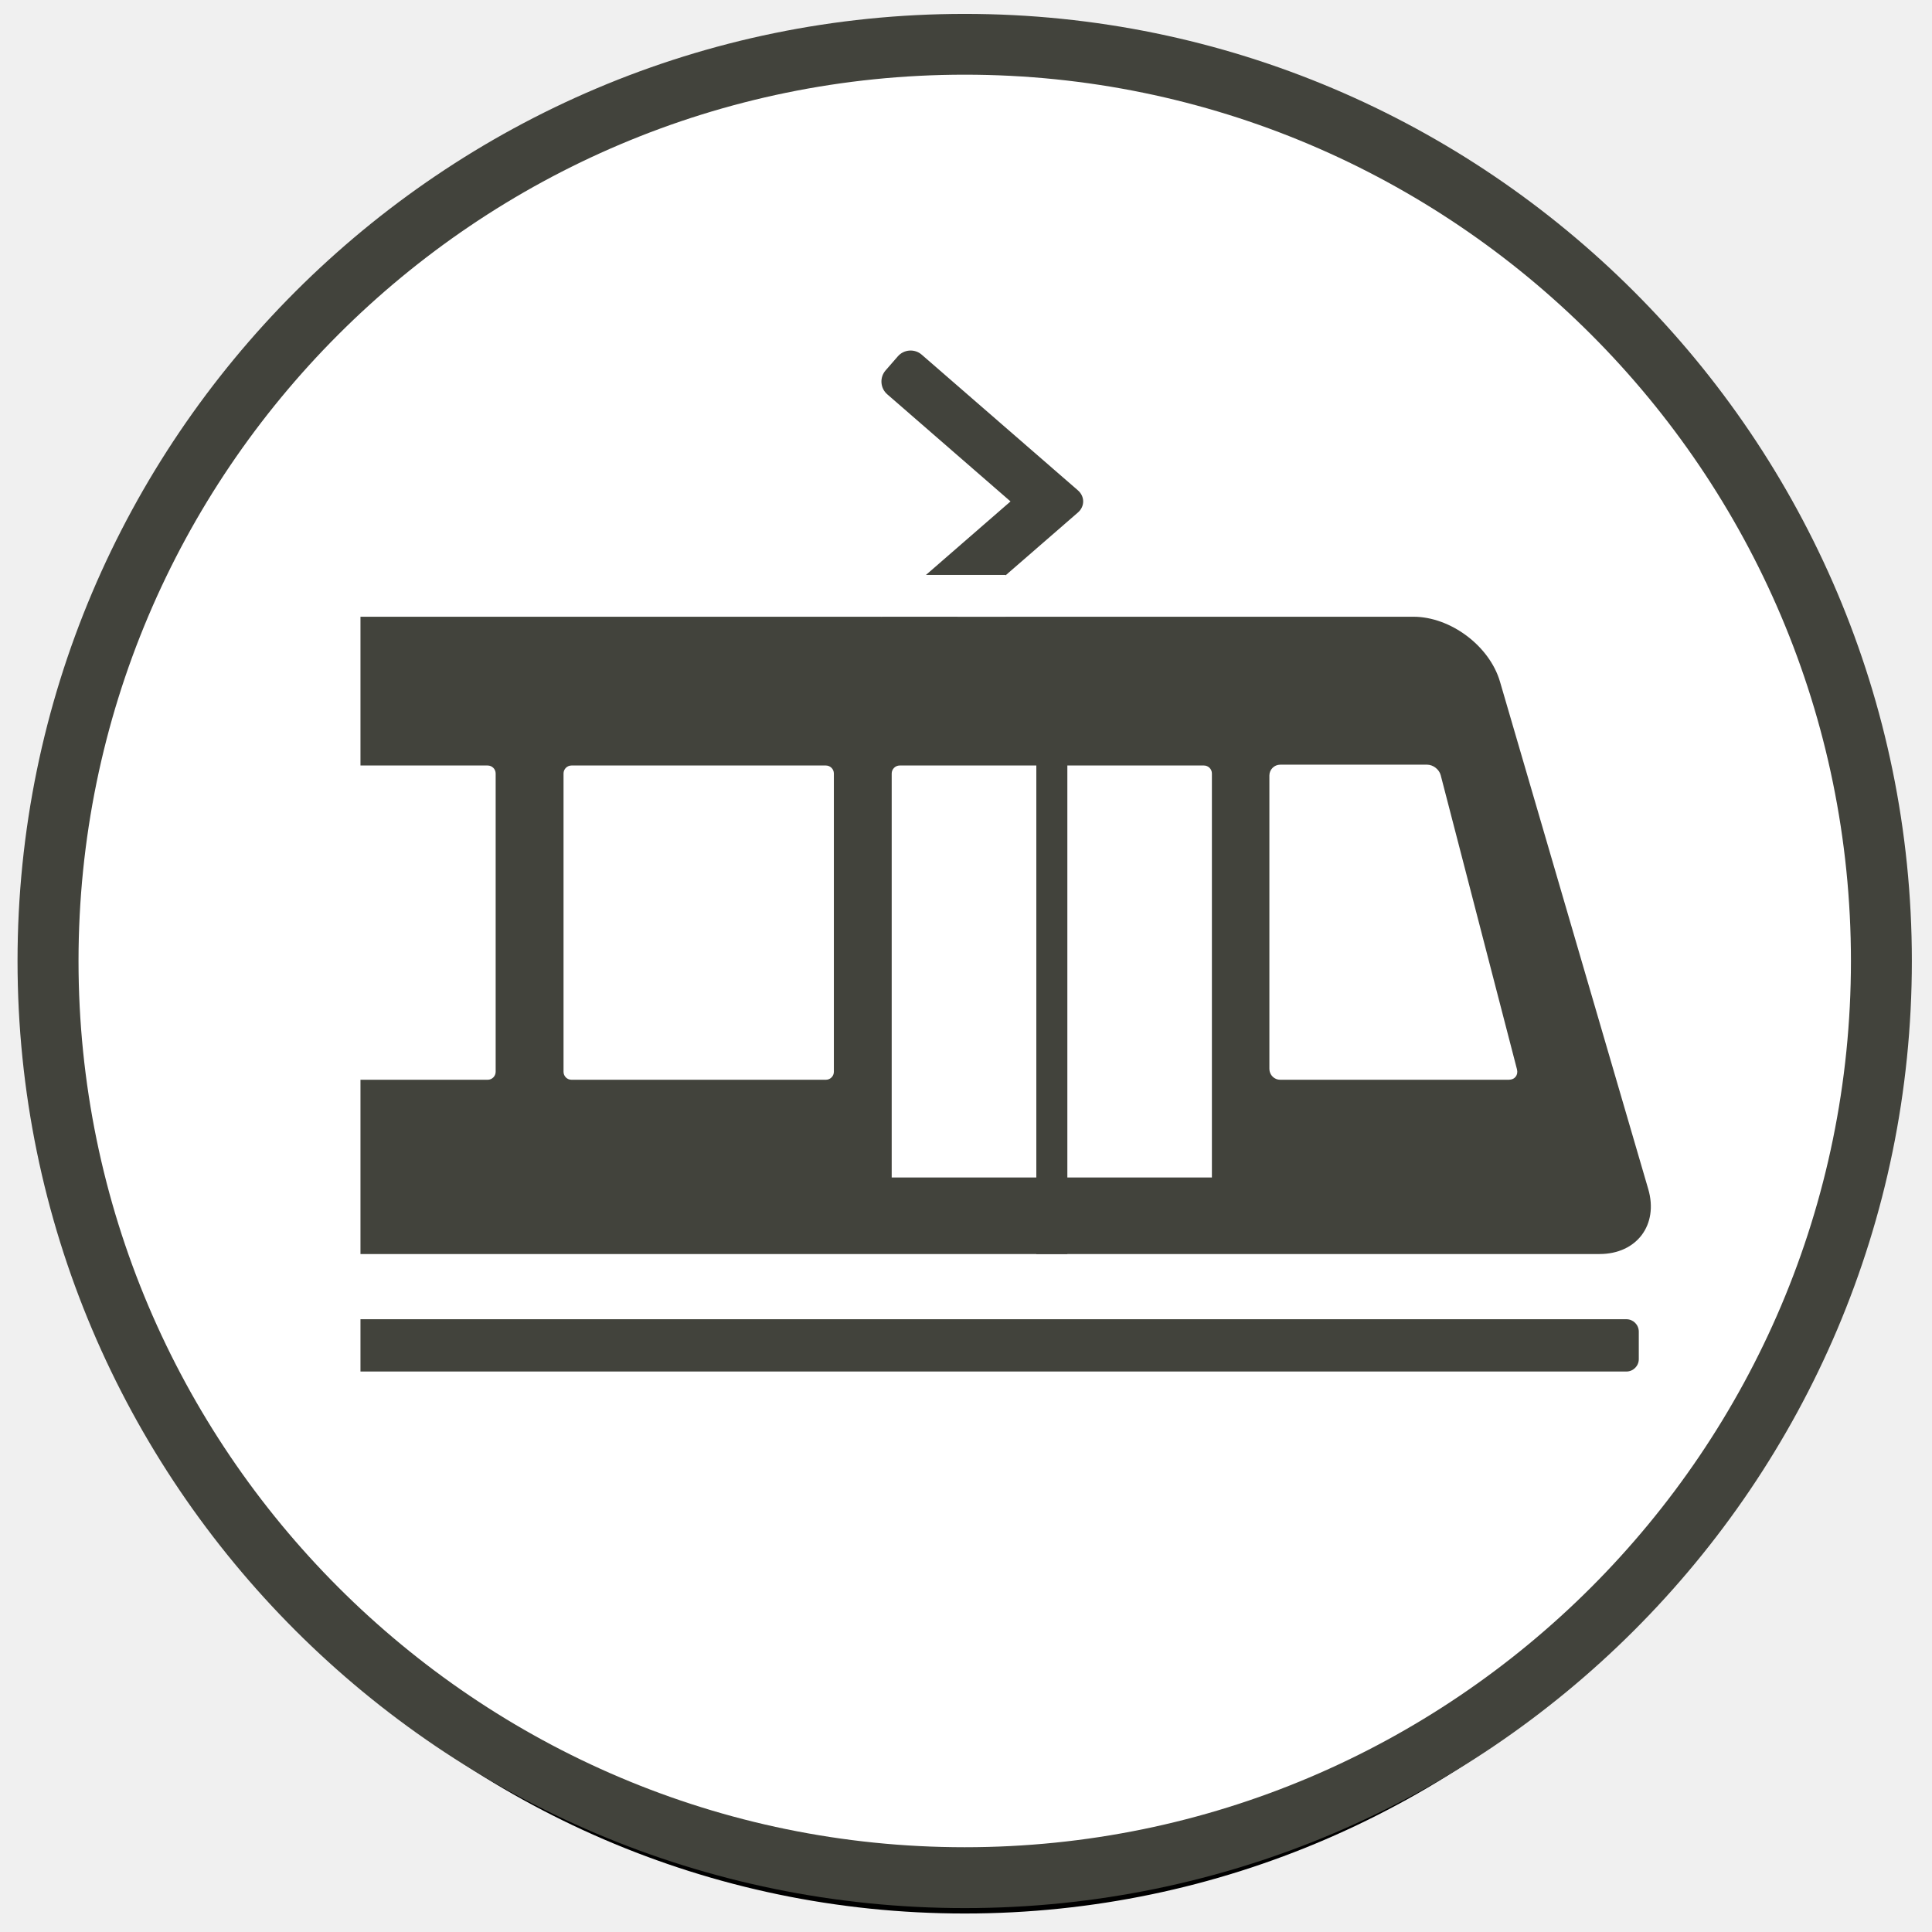
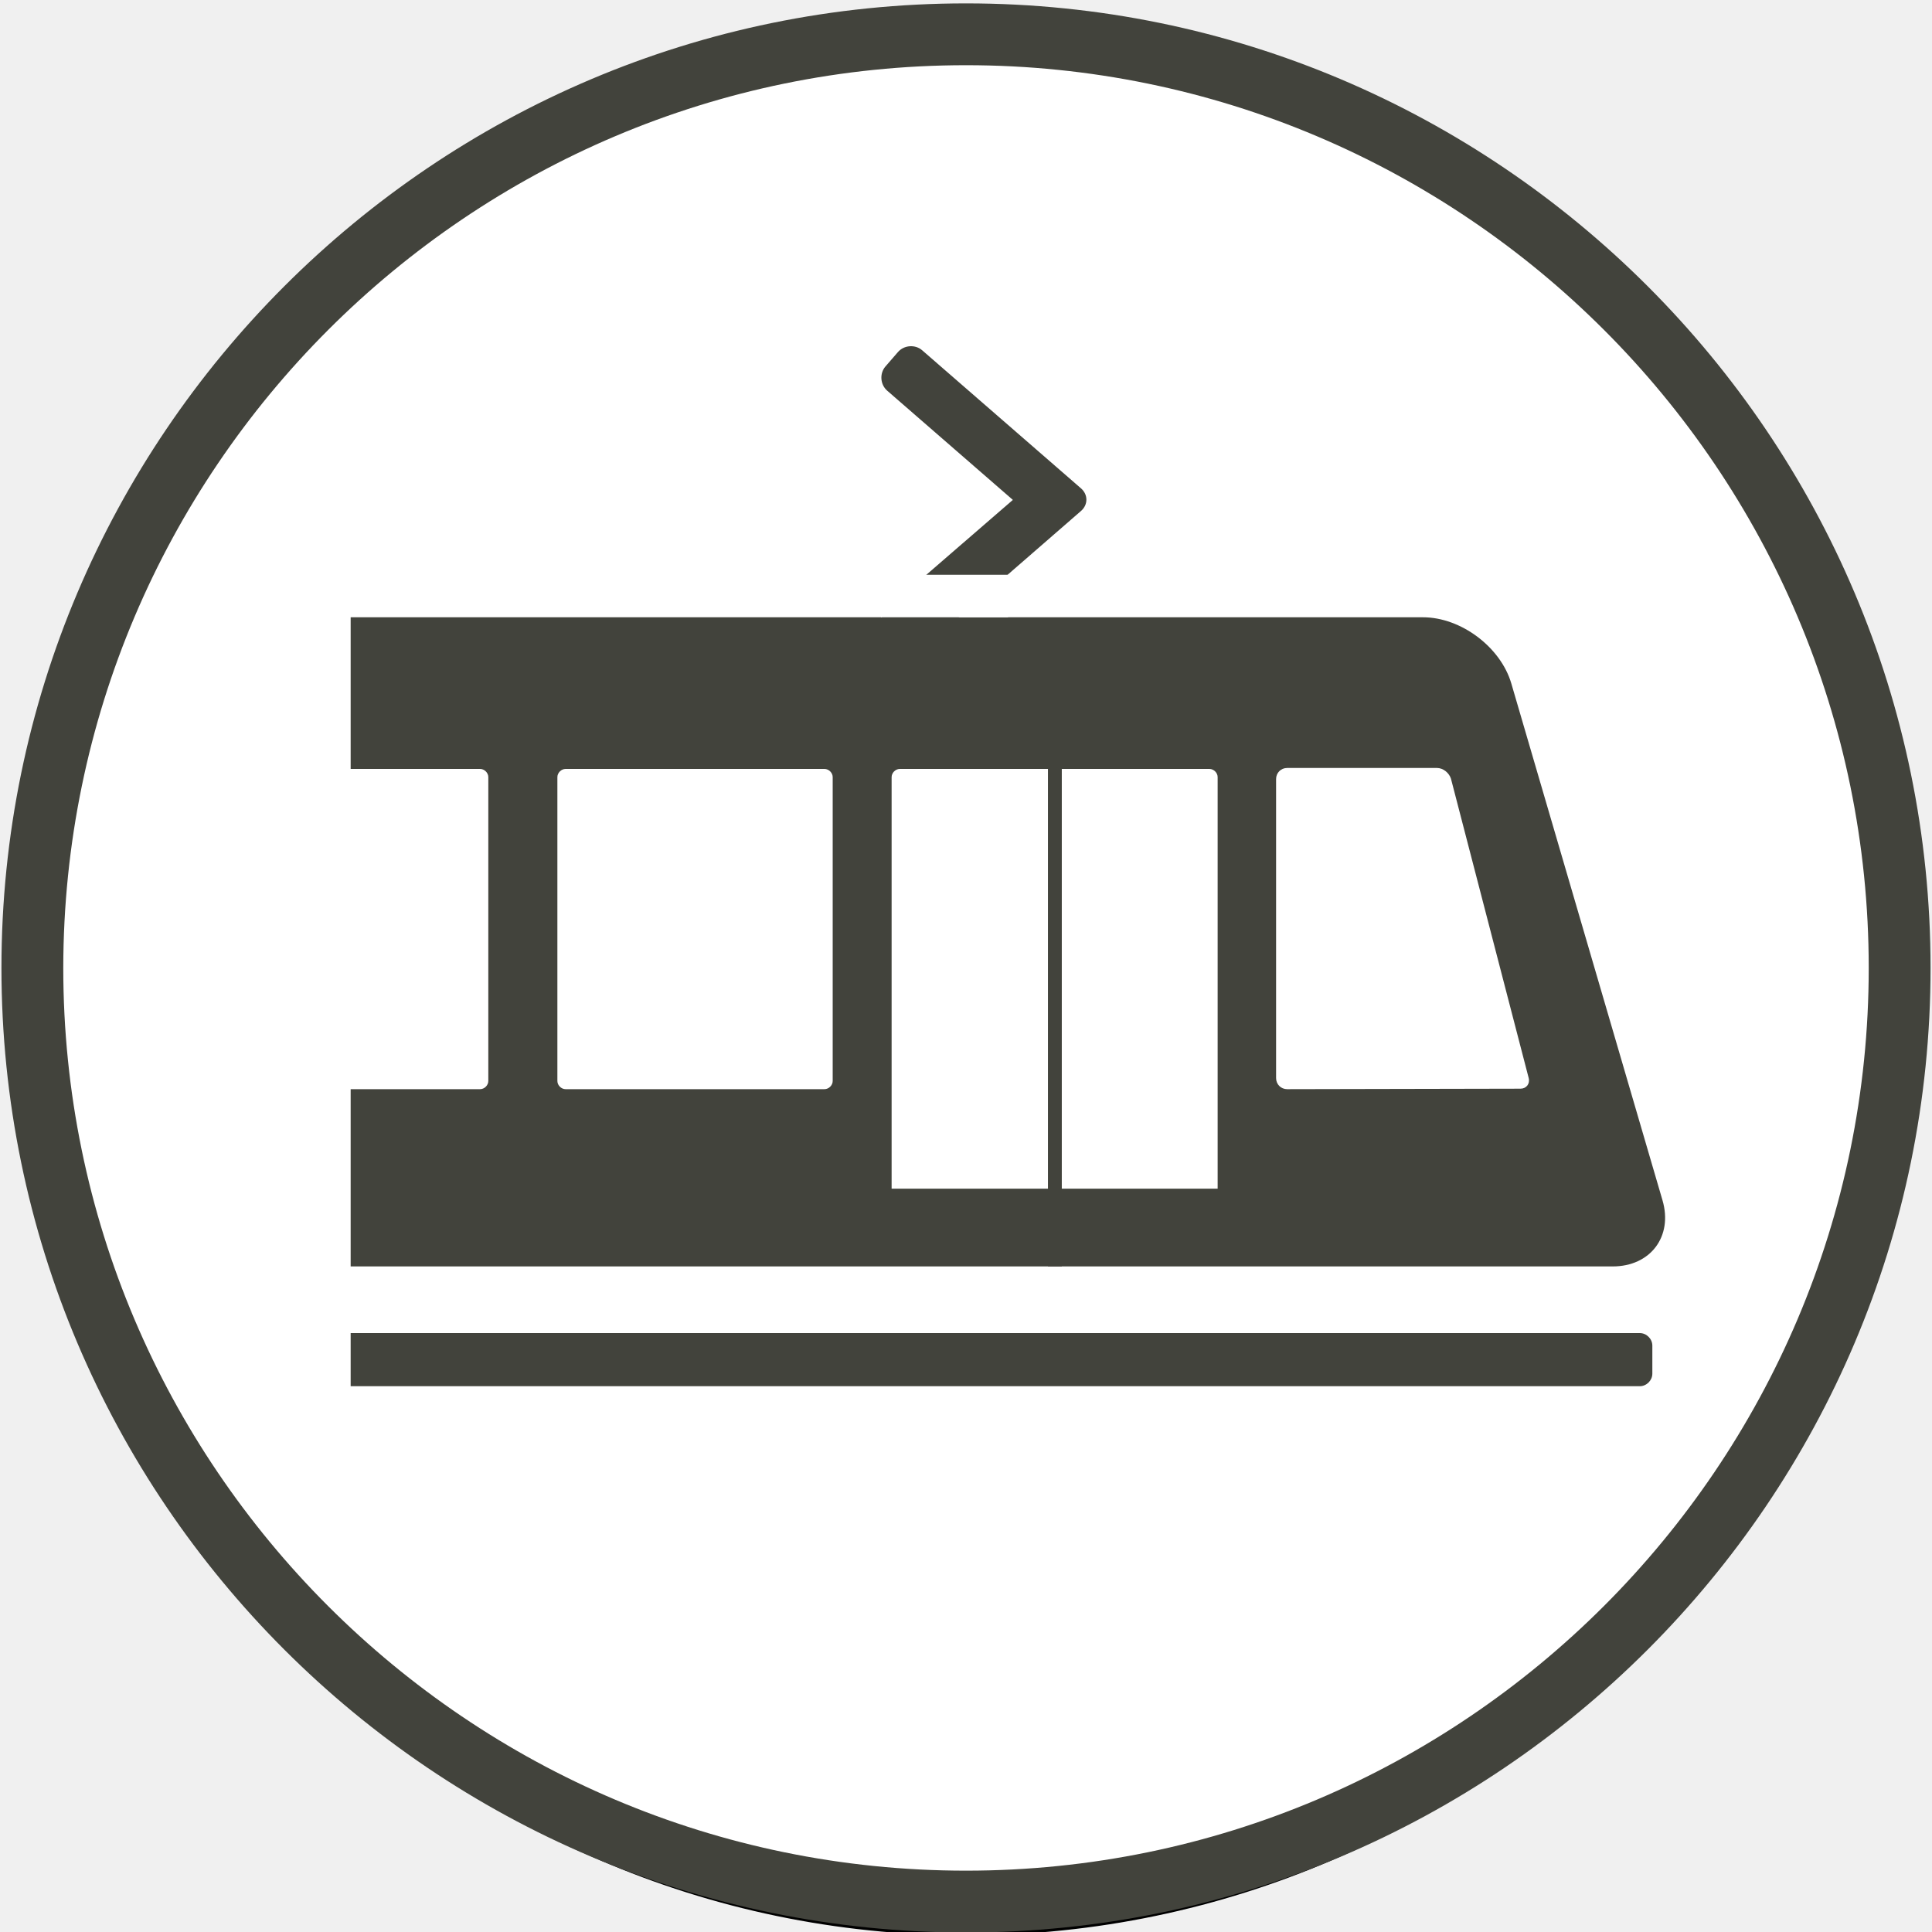
- <svg xmlns="http://www.w3.org/2000/svg" version="1.1" x="0px" y="0px" viewBox="0 0 178.583 178.583" style="enable-background:new 0 0 178.583 178.583;" xml:space="preserve">
-   <g id="Lag_2">
-     <ellipse style="fill:#FFFFFF;stroke:#000000;stroke-miterlimit:10;" cx="89.174" cy="89.679" rx="85.186" ry="86.695" />
+ <svg xmlns="http://www.w3.org/2000/svg" version="1.1" id="Lag_1" x="0px" y="0px" viewBox="0 0 400 400" style="enable-background:new 0 0 400 400;" xml:space="preserve">
+   <style type="text/css">
+ 	.st0{fill:#FFFFFF;stroke:#000000;stroke-miterlimit:10;}
+ 	.st1{fill:#E30613;}
+ 	.st2{fill:#42433C;}
+ 	.st3{fill:#FFFFFF;}
+ 	.st4{fill:none;stroke:#42433C;stroke-width:2.868;stroke-miterlimit:10;}
+ </style>
+   <g id="Lag_2_00000162313646335153744480000010583745175332153006_">
+     <ellipse class="st0" cx="200" cy="202.4" rx="194.3" ry="197.8" />
  </g>
-   <g id="Lag_1">
+   <g id="Lag_1_00000176763569472342146360000003113056856903503795_">
    <g>
      <g>
        <g>
-           <path style="fill:#E30613;" d="M214.178-36.173v250.004H-35.836V-36.173H214.178 M214.24-36.235H-35.899v250.129H214.24V-36.235      L214.24-36.235z" />
+           <path class="st1" d="M485.1-84.7v570.3H-85.1V-84.7H485.1 M485.3-84.9H-85.3v570.6h570.6V-84.9L485.3-84.9z" />
        </g>
        <g>
-           <path style="fill:#42433C;" d="M89.174,1.284c-48.258,0-87.553,39.277-87.553,87.545c0,48.283,39.295,87.545,87.553,87.545      c48.262,0,87.547-39.262,87.547-87.545C176.721,40.562,137.435,1.284,89.174,1.284z M89.174,170.747      c-45.168,0-81.916-36.746-81.916-81.918c0-45.189,36.748-81.926,81.916-81.926c45.172,0,81.916,36.736,81.916,81.926      C171.09,134.001,134.346,170.747,89.174,170.747z" />
+           <path class="st2" d="M200,0.7C89.9,0.7,0.3,90.3,0.3,200.4c0,110.1,89.6,199.7,199.7,199.7c110.1,0,199.7-89.6,199.7-199.7      C399.7,90.3,310.1,0.7,200,0.7z M200,387.3c-103,0-186.9-83.8-186.9-186.9C13.2,97.3,97,13.5,200,13.5      c103,0,186.9,83.8,186.9,186.9C386.9,303.5,303,387.3,200,387.3z" />
        </g>
      </g>
-       <path style="fill:#42433C;" d="M33.32,57.007v58.908h114.535c3.439,0,5.465-2.703,4.5-6.002L138.65,63.009    c-0.965-3.301-4.568-6.002-8.008-6.002H33.32z" />
+       <path class="st2" d="M72.6,127.8v134.4h261.3c7.8,0,12.5-6.2,10.3-13.7l-31.3-107c-2.2-7.5-10.4-13.7-18.3-13.7H72.6z" />
      <g>
-         <path style="fill:#42433C;" d="M93.406,46.349l-11.393-9.902c-0.652-0.564-0.721-1.557-0.156-2.207l1.133-1.301     c0.564-0.65,1.557-0.721,2.207-0.156l14.438,12.541c0.65,0.564,0.65,1.486,0,2.051l-14.438,12.54     c-0.65,0.564-1.643,0.496-2.207-0.156l-1.133-1.301c-0.565-0.65-0.496-1.641,0.156-2.205L93.406,46.349z" />
+         <path class="st2" d="M209.7,103.5l-26-22.6c-1.5-1.3-1.6-3.6-0.4-5l2.6-3c1.3-1.5,3.6-1.6,5-0.4l32.9,28.6c1.5,1.3,1.5,3.4,0,4.7     l-32.9,28.6c-1.5,1.3-3.7,1.1-5-0.4l-2.6-3c-1.3-1.5-1.1-3.7,0.4-5L209.7,103.5z" />
      </g>
-       <path style="fill:#FFFFFF;" d="M52.09,99.071c0,0.406,0.33,0.736,0.736,0.736h23.512c0.408,0,0.74-0.33,0.74-0.736V71.497    c0-0.406-0.332-0.738-0.74-0.738H52.826c-0.406,0-0.736,0.332-0.736,0.738V99.071z" />
-       <path style="fill:#FFFFFF;" d="M20.828,99.071c0,0.406,0.332,0.736,0.738,0.736h23.512c0.406,0,0.738-0.33,0.738-0.736V71.497    c0-0.406-0.332-0.738-0.738-0.738H21.566c-0.406,0-0.738,0.332-0.738,0.738V99.071z" />
-       <path style="fill:#FFFFFF;" d="M112.021,108.841V71.497c0-0.406-0.33-0.738-0.736-0.738H83.164c-0.408,0-0.74,0.332-0.74,0.738    v37.344H112.021z" />
-       <line style="fill:none;stroke:#42433C;stroke-width:2.868;stroke-miterlimit:10;" x1="97.226" y1="67.966" x2="97.226" y2="115.915" />
+       <path class="st3" d="M115.4,223.8c0,0.9,0.8,1.7,1.7,1.7h53.6c0.9,0,1.7-0.8,1.7-1.7v-62.9c0-0.9-0.8-1.7-1.7-1.7h-53.6    c-0.9,0-1.7,0.8-1.7,1.7V223.8z" />
+       <path class="st3" d="M44.1,223.8c0,0.9,0.8,1.7,1.7,1.7h53.6c0.9,0,1.7-0.8,1.7-1.7v-62.9c0-0.9-0.8-1.7-1.7-1.7H45.8    c-0.9,0-1.7,0.8-1.7,1.7V223.8z" />
+       <path class="st3" d="M252.1,246.1v-85.2c0-0.9-0.8-1.7-1.7-1.7h-64.1c-0.9,0-1.7,0.8-1.7,1.7v85.2H252.1z" />
+       <line class="st4" x1="218.4" y1="152.8" x2="218.4" y2="262.2" />
      <g>
-         <path style="fill:#FFFFFF;" d="M118.336,99.808c-0.55,0-1.001-0.45-1.001-1V71.683c0-0.55,0.45-1.001,1.001-1.001h13.581     c0.55,0,1.114,0.436,1.252,0.968l7.05,27.188c0.138,0.533-0.199,0.968-0.749,0.968h-21.134V99.808z" />
+         <path class="st3" d="M266.5,225.5c-1.3,0-2.3-1-2.3-2.3v-61.9c0-1.3,1-2.3,2.3-2.3h31c1.3,0,2.5,1,2.9,2.2l16.1,62     c0.3,1.2-0.5,2.2-1.7,2.2L266.5,225.5L266.5,225.5z" />
      </g>
-       <rect x="81.435" y="53.144" style="fill:#FFFFFF;" width="11.523" height="3.863" />
-       <path style="fill:#42433C;" d="M33.32,121.942h117.017c0.629,0,1.143,0.514,1.143,1.146v2.547c0,0.625-0.514,1.141-1.143,1.141    H33.32V121.942z" />
+       <rect x="182.4" y="119" class="st3" width="26.3" height="8.8" />
+       <path class="st2" d="M72.6,276h266.9c1.4,0,2.6,1.2,2.6,2.6v5.8c0,1.4-1.2,2.6-2.6,2.6H72.6V276z" />
    </g>
  </g>
</svg>
